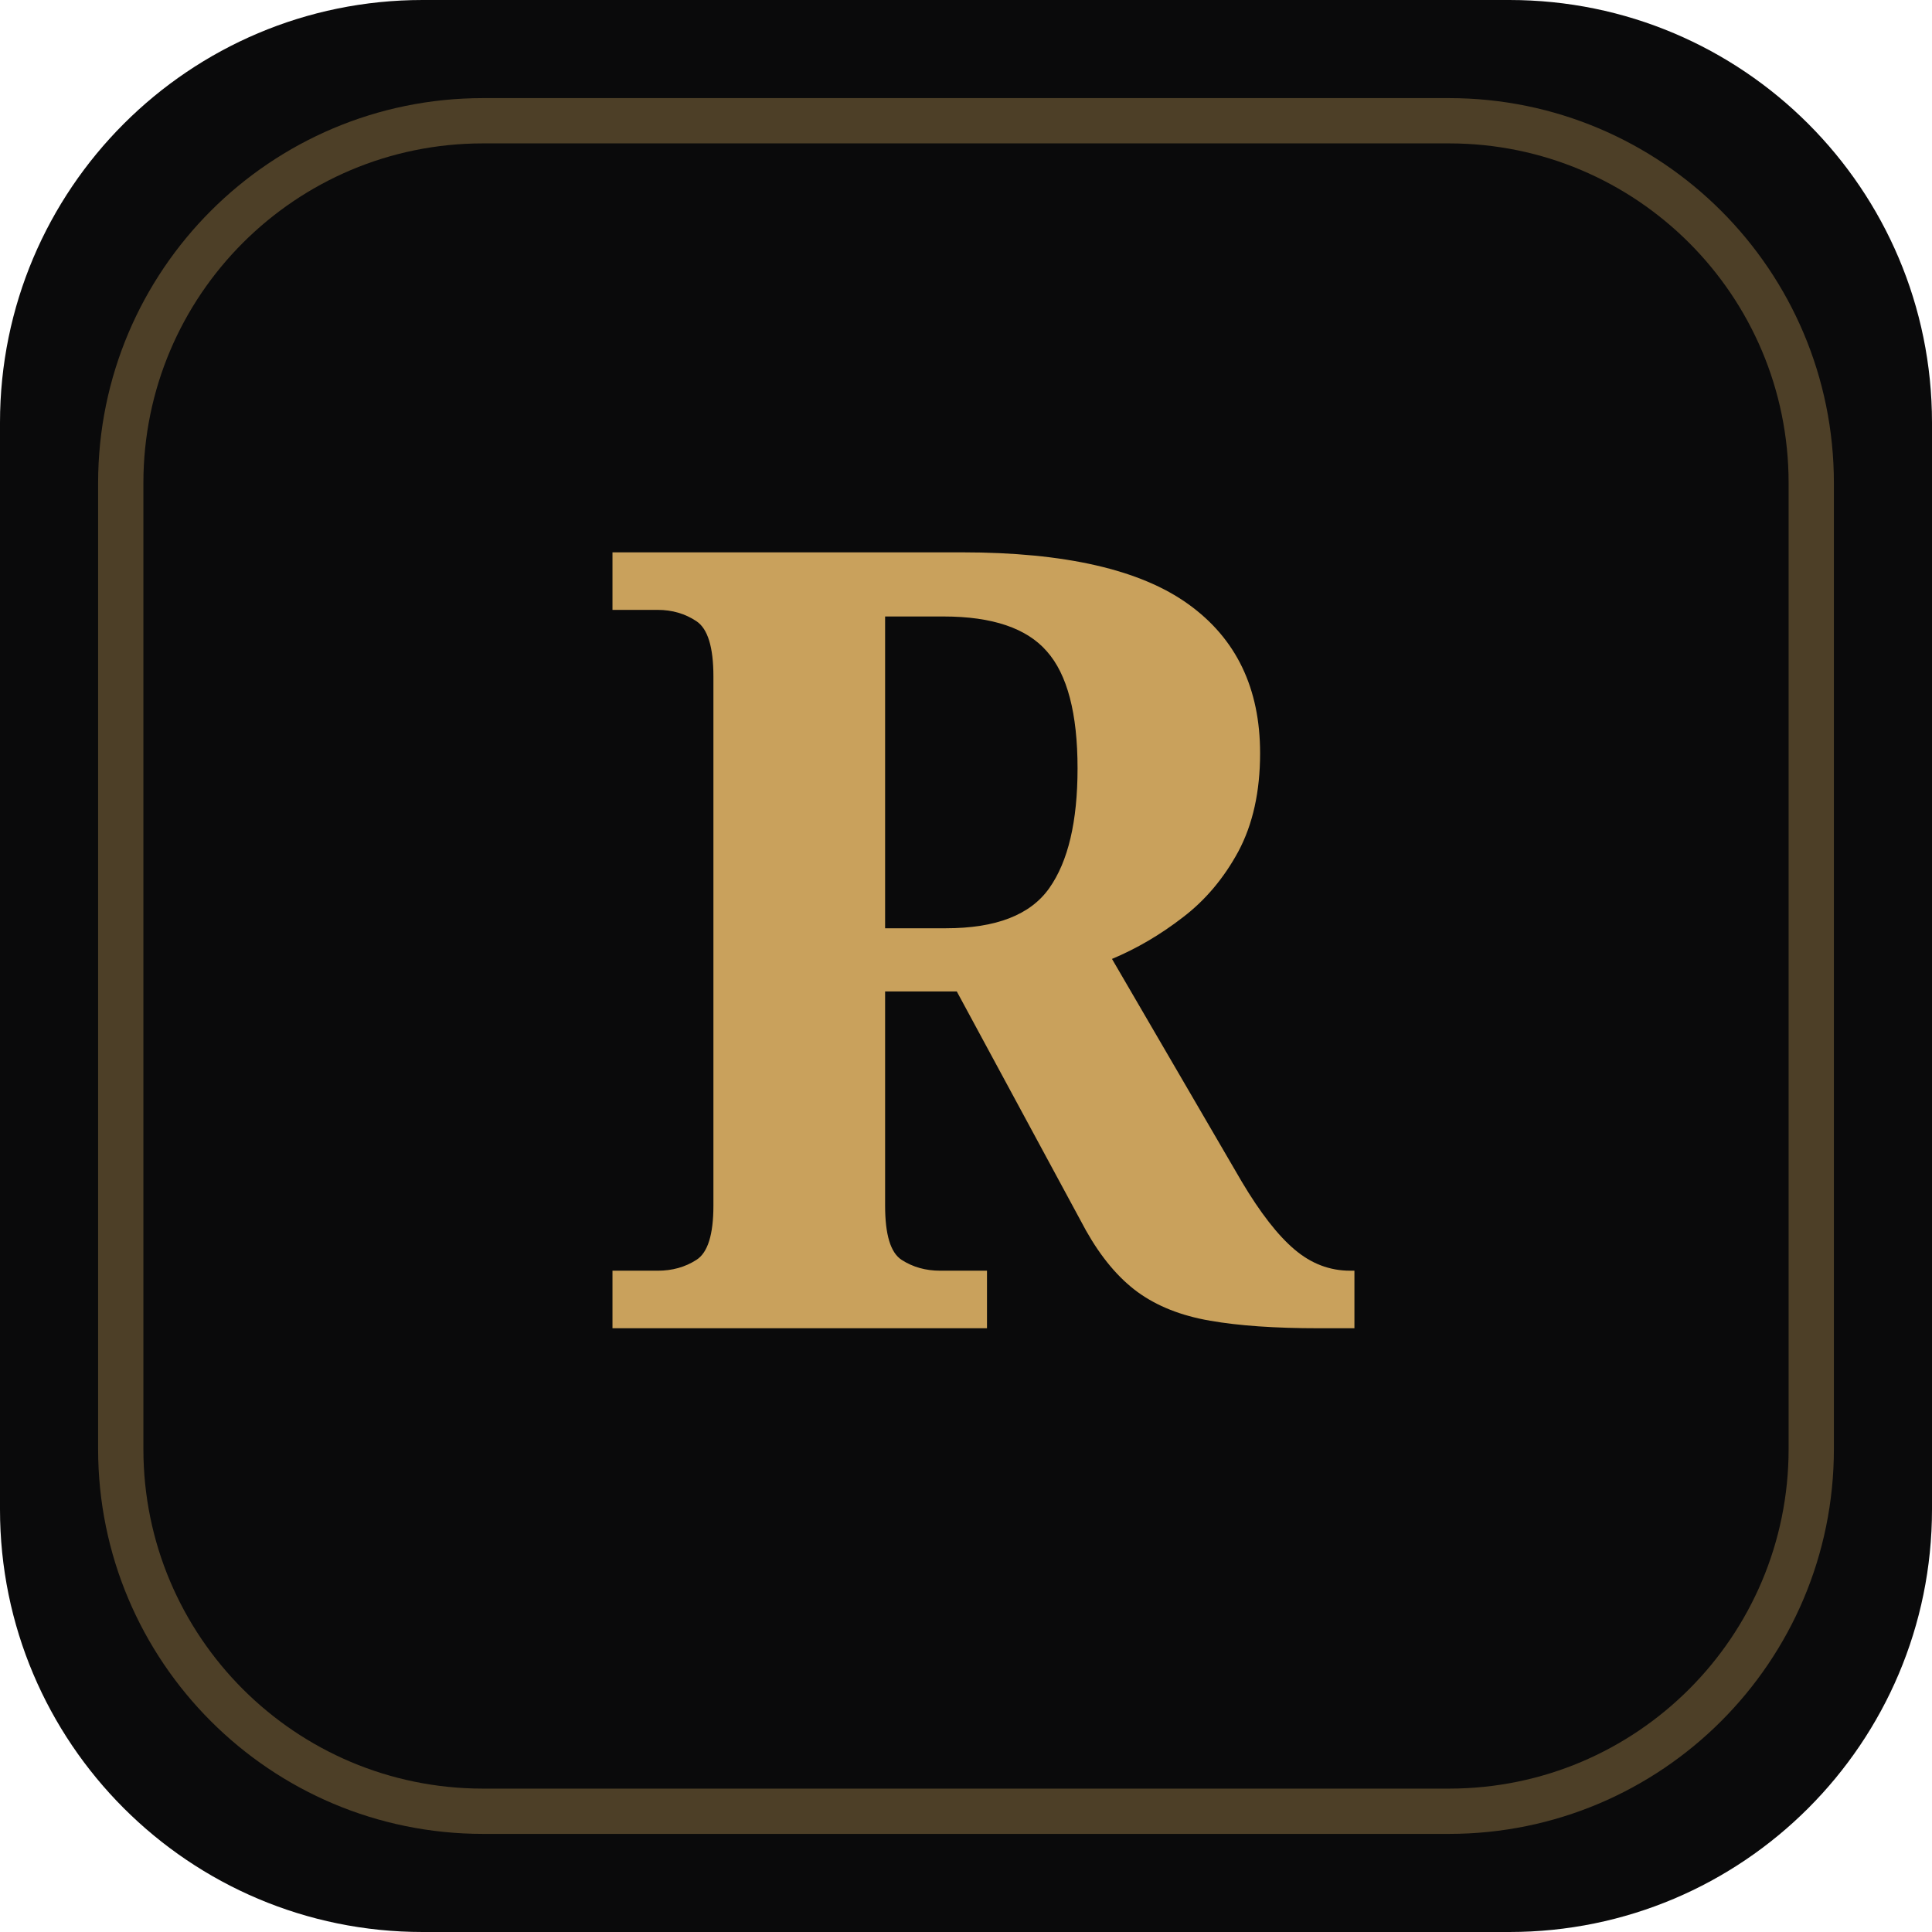
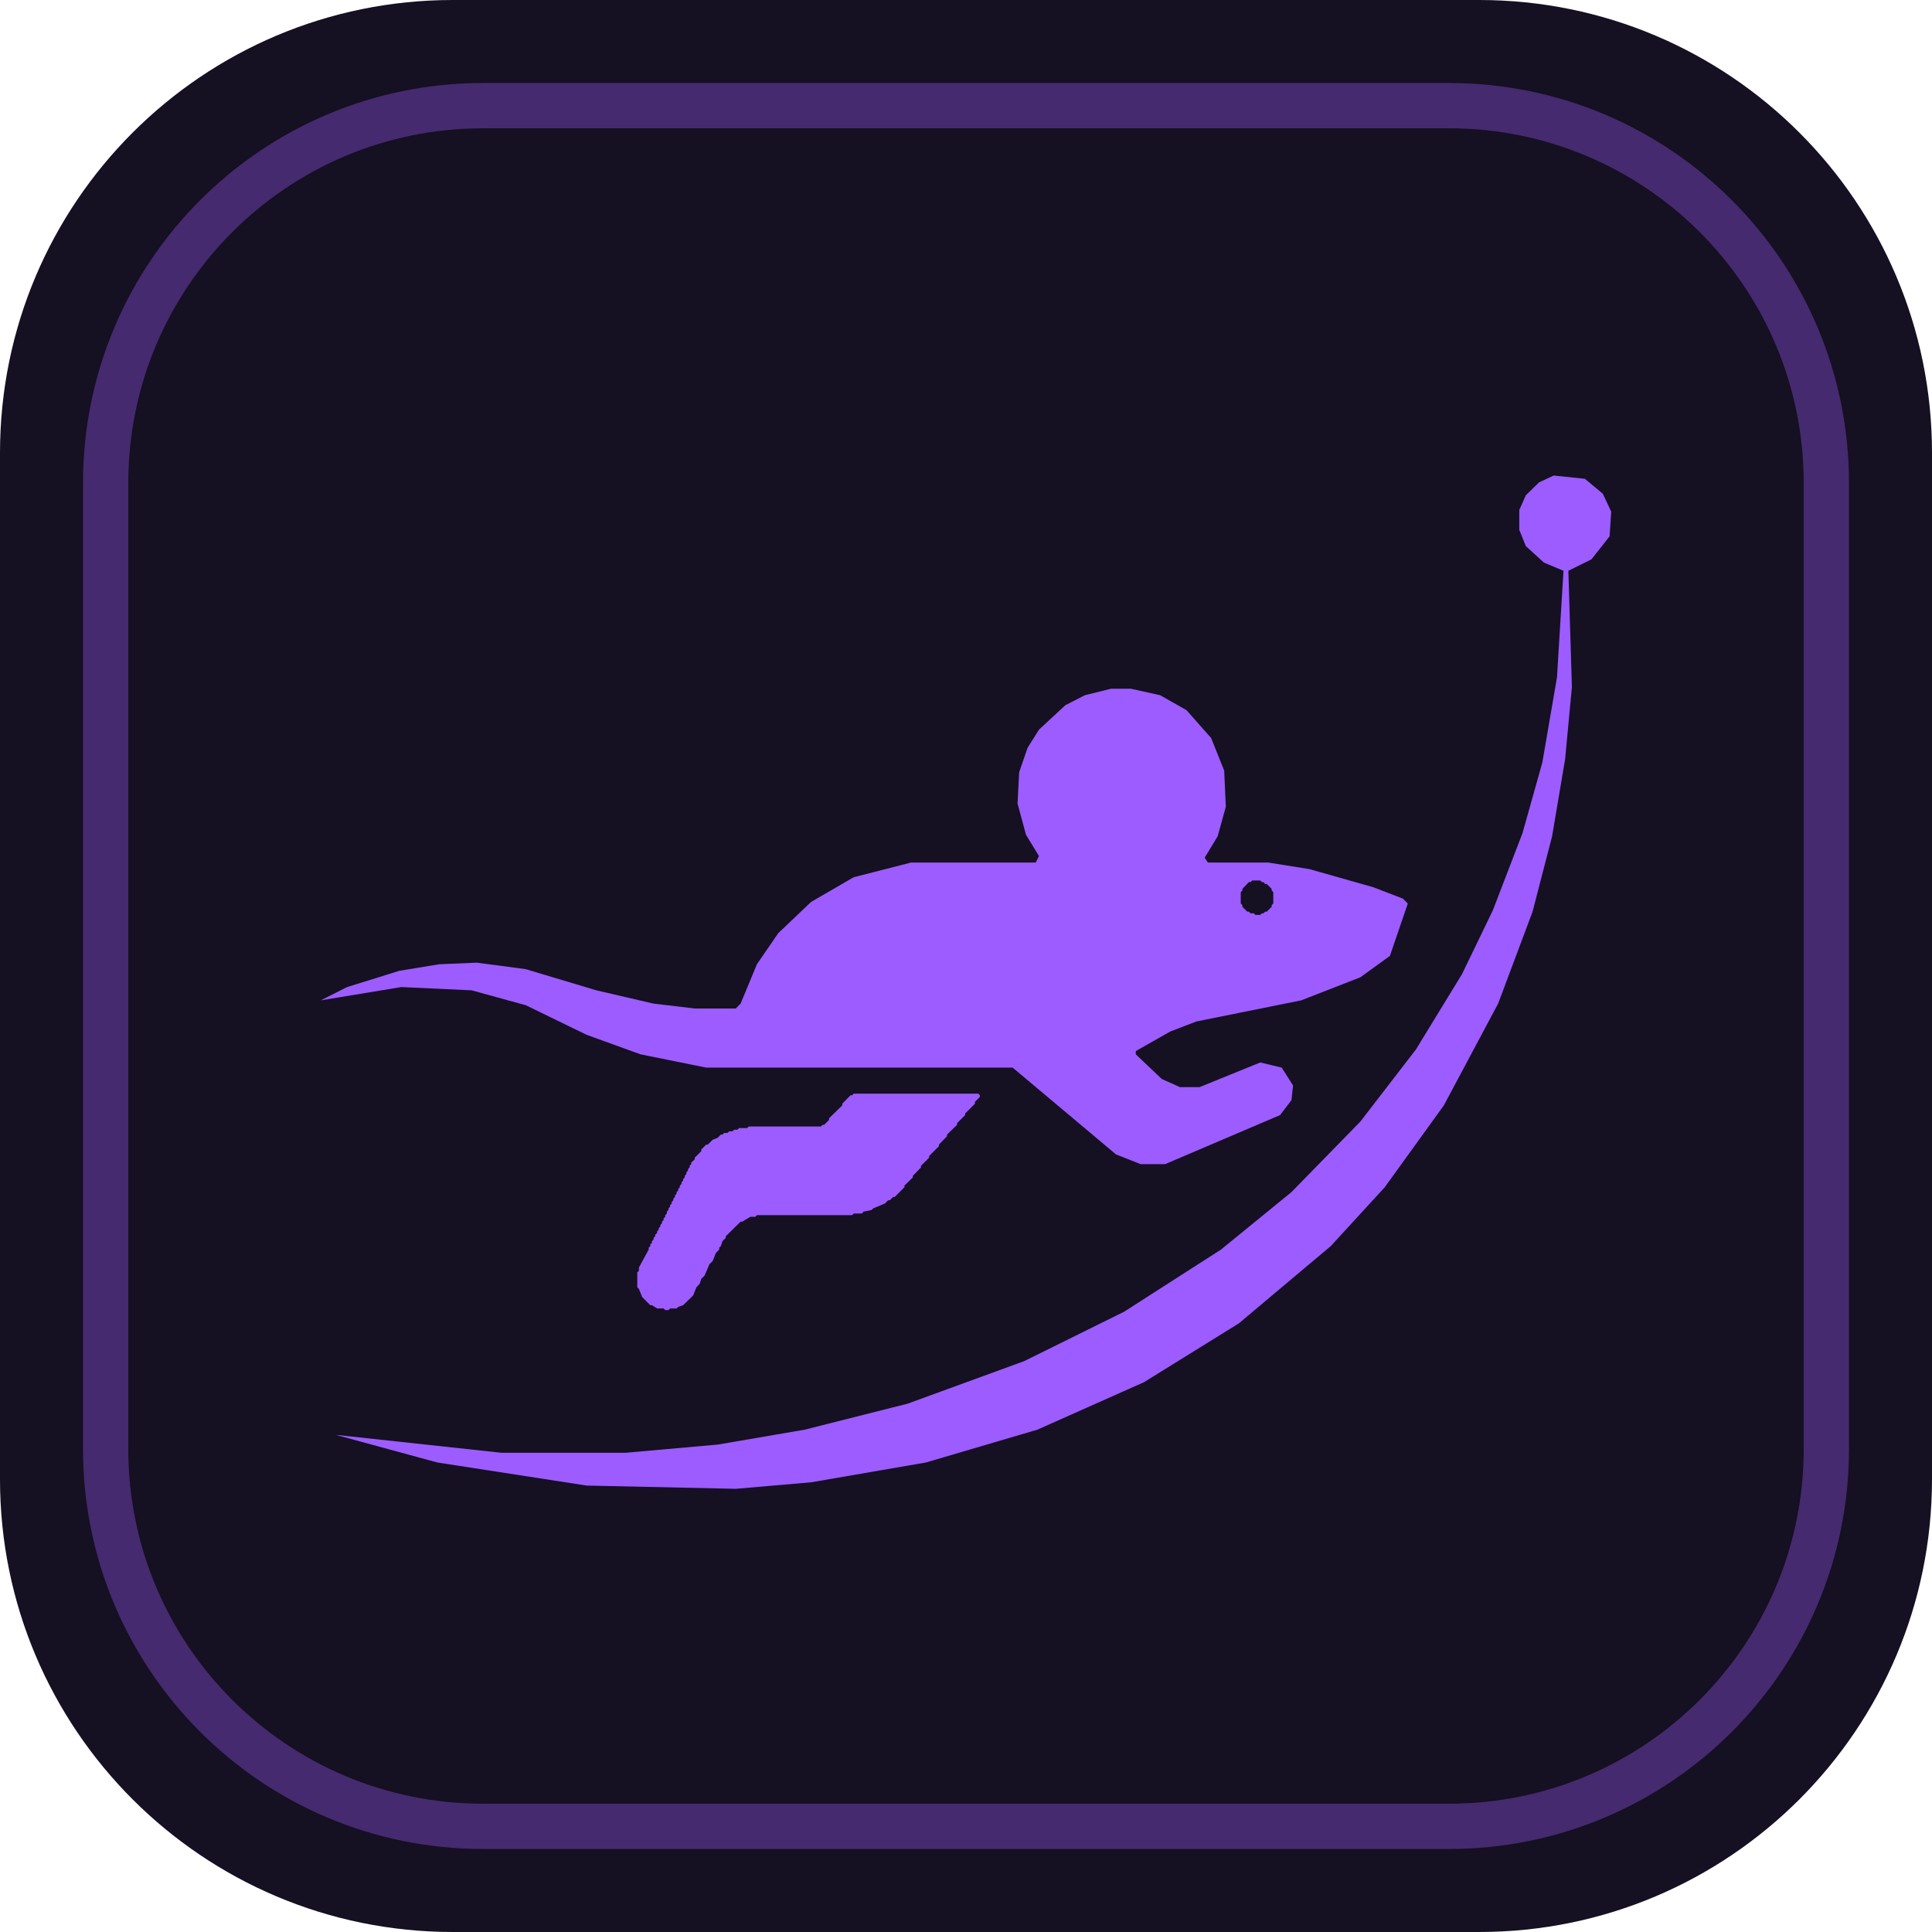
- <svg xmlns="http://www.w3.org/2000/svg" viewBox="0 0 64 64">
-   <rect width="64" height="64" rx="14" fill="#0A0A0B" />
-   <text x="32" y="44" font-family="Georgia, serif" font-size="36" font-weight="600" fill="#C9A15C" text-anchor="middle">R</text>
-   <rect x="4" y="4" width="56" height="56" rx="12" fill="none" stroke="#C9A15C" stroke-opacity="0.35" stroke-width="1.5" />
+ <svg xmlns="http://www.w3.org/2000/svg" viewBox="0 0 64 64" role="img" aria-label="Rat Race mark">
+   <rect width="64" height="64" rx="15" fill="#151022" />
+   <rect x="3.5" y="3.5" width="57" height="57" rx="12.5" fill="none" stroke="#9D5CFF" stroke-opacity="0.35" stroke-width="1.5" />
+   <svg x="9" y="14" width="46" height="37" viewBox="0 0 512 409" aria-hidden="true">
+     <path d="M261.1,246.6L260.5,246.0L214.6,246.0L214.0,246.6L213.4,246.6L210.4,249.7L210.4,250.3L205.5,255.1L205.5,255.7L203.7,257.5L203.1,257.5L202.5,258.1L175.9,258.1L175.3,258.7L172.3,258.7L171.7,259.3L170.5,259.3L169.9,259.9L168.7,259.9L168.0,260.5L166.8,260.5L166.2,261.1L165.6,261.1L164.4,262.3L162.6,263.0L160.8,264.8L160.2,264.8L158.4,266.6L158.4,267.2L156.0,269.6L156.0,270.2L154.7,271.4L154.7,272.0L154.1,272.6L154.1,273.2L153.5,273.8L153.5,274.4L152.9,275.0L152.9,275.6L152.3,276.3L152.3,276.9L151.7,277.5L151.7,278.1L151.1,278.7L151.1,279.3L150.5,279.9L150.5,280.5L149.9,281.1L149.9,281.7L149.3,282.3L149.3,282.9L148.7,283.5L148.7,284.1L148.1,284.7L148.1,285.3L147.5,285.9L147.5,286.5L146.9,287.1L146.9,287.7L146.3,288.3L146.3,288.9L145.7,289.5L145.7,290.2L145.1,290.8L145.1,291.4L144.5,292.0L144.5,292.6L143.9,293.2L143.9,293.8L143.3,294.4L143.3,295.0L142.7,295.6L142.7,296.2L142.1,296.8L142.1,297.4L141.4,298.0L141.4,298.6L140.8,299.2L140.8,299.8L140.2,300.4L140.2,301.0L139.6,301.6L139.6,302.2L139.0,302.8L139.0,303.5L135.4,310.1L135.4,311.3L134.8,311.9L134.8,317.4L135.4,318.0L136.6,321.0L139.6,324.0L140.2,324.0L142.1,325.2L144.5,325.2L145.1,325.8L146.3,325.8L146.9,325.2L149.3,325.2L149.9,324.6L151.7,324.0L155.4,320.4L156.6,317.4L157.8,316.1L158.4,314.3L159.6,313.1L161.4,308.9L162.6,307.7L163.8,304.7L165.0,303.5L165.0,302.8L165.6,302.2L166.2,300.4L167.4,299.2L167.4,298.6L172.9,293.2L173.5,293.2L176.5,291.4L178.3,291.4L178.9,290.8L214.0,290.8L214.6,290.2L217.6,290.2L218.2,289.5L221.2,288.9L221.8,288.3L226.1,286.5L227.3,285.3L227.9,285.3L229.1,284.1L229.7,284.1L233.3,280.5L233.3,279.9L236.4,276.9L236.4,276.3L239.4,273.2L239.4,272.6L242.4,269.6L242.4,269.0L246.0,265.4L246.0,264.8L249.0,261.7L249.0,261.1L252.7,257.5L252.7,256.9L255.7,253.9L255.7,253.3L259.3,249.7L259.3,249.0L261.1,247.2ZM418.9,175.9L417.1,174.1L406.2,169.9L382.6,163.2L367.5,160.8L345.2,160.8L344.0,159.0L348.8,151.1L351.8,140.2L351.2,126.9L346.4,114.9L337.3,104.6L327.6,99.1L316.8,96.7L309.5,96.7L299.8,99.1L292.6,102.8L282.9,111.8L278.7,118.5L275.6,127.5L275.0,139.0L278.1,150.5L282.9,158.4L281.7,160.8L235.7,160.8L214.6,166.2L198.9,175.3L186.8,186.8L178.9,198.3L172.9,212.8L171.1,214.6L156.0,214.6L140.8,212.8L119.7,207.9L93.7,200.1L75.6,197.7L61.7,198.3L47.1,200.7L27.8,206.7L18.1,211.6L47.8,206.7L73.7,207.9L93.7,213.4L116.1,224.3L136.0,231.5L160.2,236.4L273.2,236.4L311.3,268.4L320.4,272.0L329.4,272.0L371.8,253.9L376.0,248.4L376.6,243.0L372.4,236.4L364.5,234.5L342.1,243.6L334.9,243.6L328.2,240.6L318.6,231.5L318.6,230.3L331.3,223.1L340.9,219.4L379.6,211.6L401.4,203.1L412.3,195.2ZM361.5,167.4L364.5,167.4L365.1,168.0L365.7,168.0L366.3,168.7L366.9,168.7L368.7,170.5L368.7,171.1L369.3,171.7L369.3,175.9L368.7,176.5L368.7,177.1L366.9,178.9L366.3,178.9L365.7,179.5L365.1,179.5L364.5,180.1L362.7,180.1L362.1,179.5L360.9,179.5L360.3,178.9L359.7,178.9L357.9,177.1L357.9,176.5L357.3,175.9L357.3,171.7L357.9,171.1L357.9,170.5L360.3,168.0L360.9,168.0ZM490.8,24.8L484.2,19.3L472.7,18.1L467.3,20.6L462.4,25.4L460.0,30.8L460.0,38.1L462.4,44.1L469.1,50.2L476.3,53.2L473.9,92.5L468.5,123.9L461.2,149.9L450.3,178.3L438.9,201.9L421.9,229.7L401.4,256.3L376.0,282.3L350.0,303.5L314.3,326.4L277.5,344.6L234.5,360.3L196.5,369.9L164.4,375.4L130.6,378.4L84.6,378.4L23.6,371.8L61.1,382.0L116.1,390.5L171.1,391.7L198.9,389.3L241.2,382.0L282.3,369.9L321.6,352.4L356.6,330.7L390.5,302.2L410.4,280.5L432.2,250.3L452.2,212.8L464.9,178.9L472.1,151.1L476.9,122.7L479.4,96.1L478.1,53.2L486.6,49.0L493.3,40.5L493.9,31.4Z" fill="#9D5CFF" fill-rule="evenodd" />
+   </svg>
</svg>
